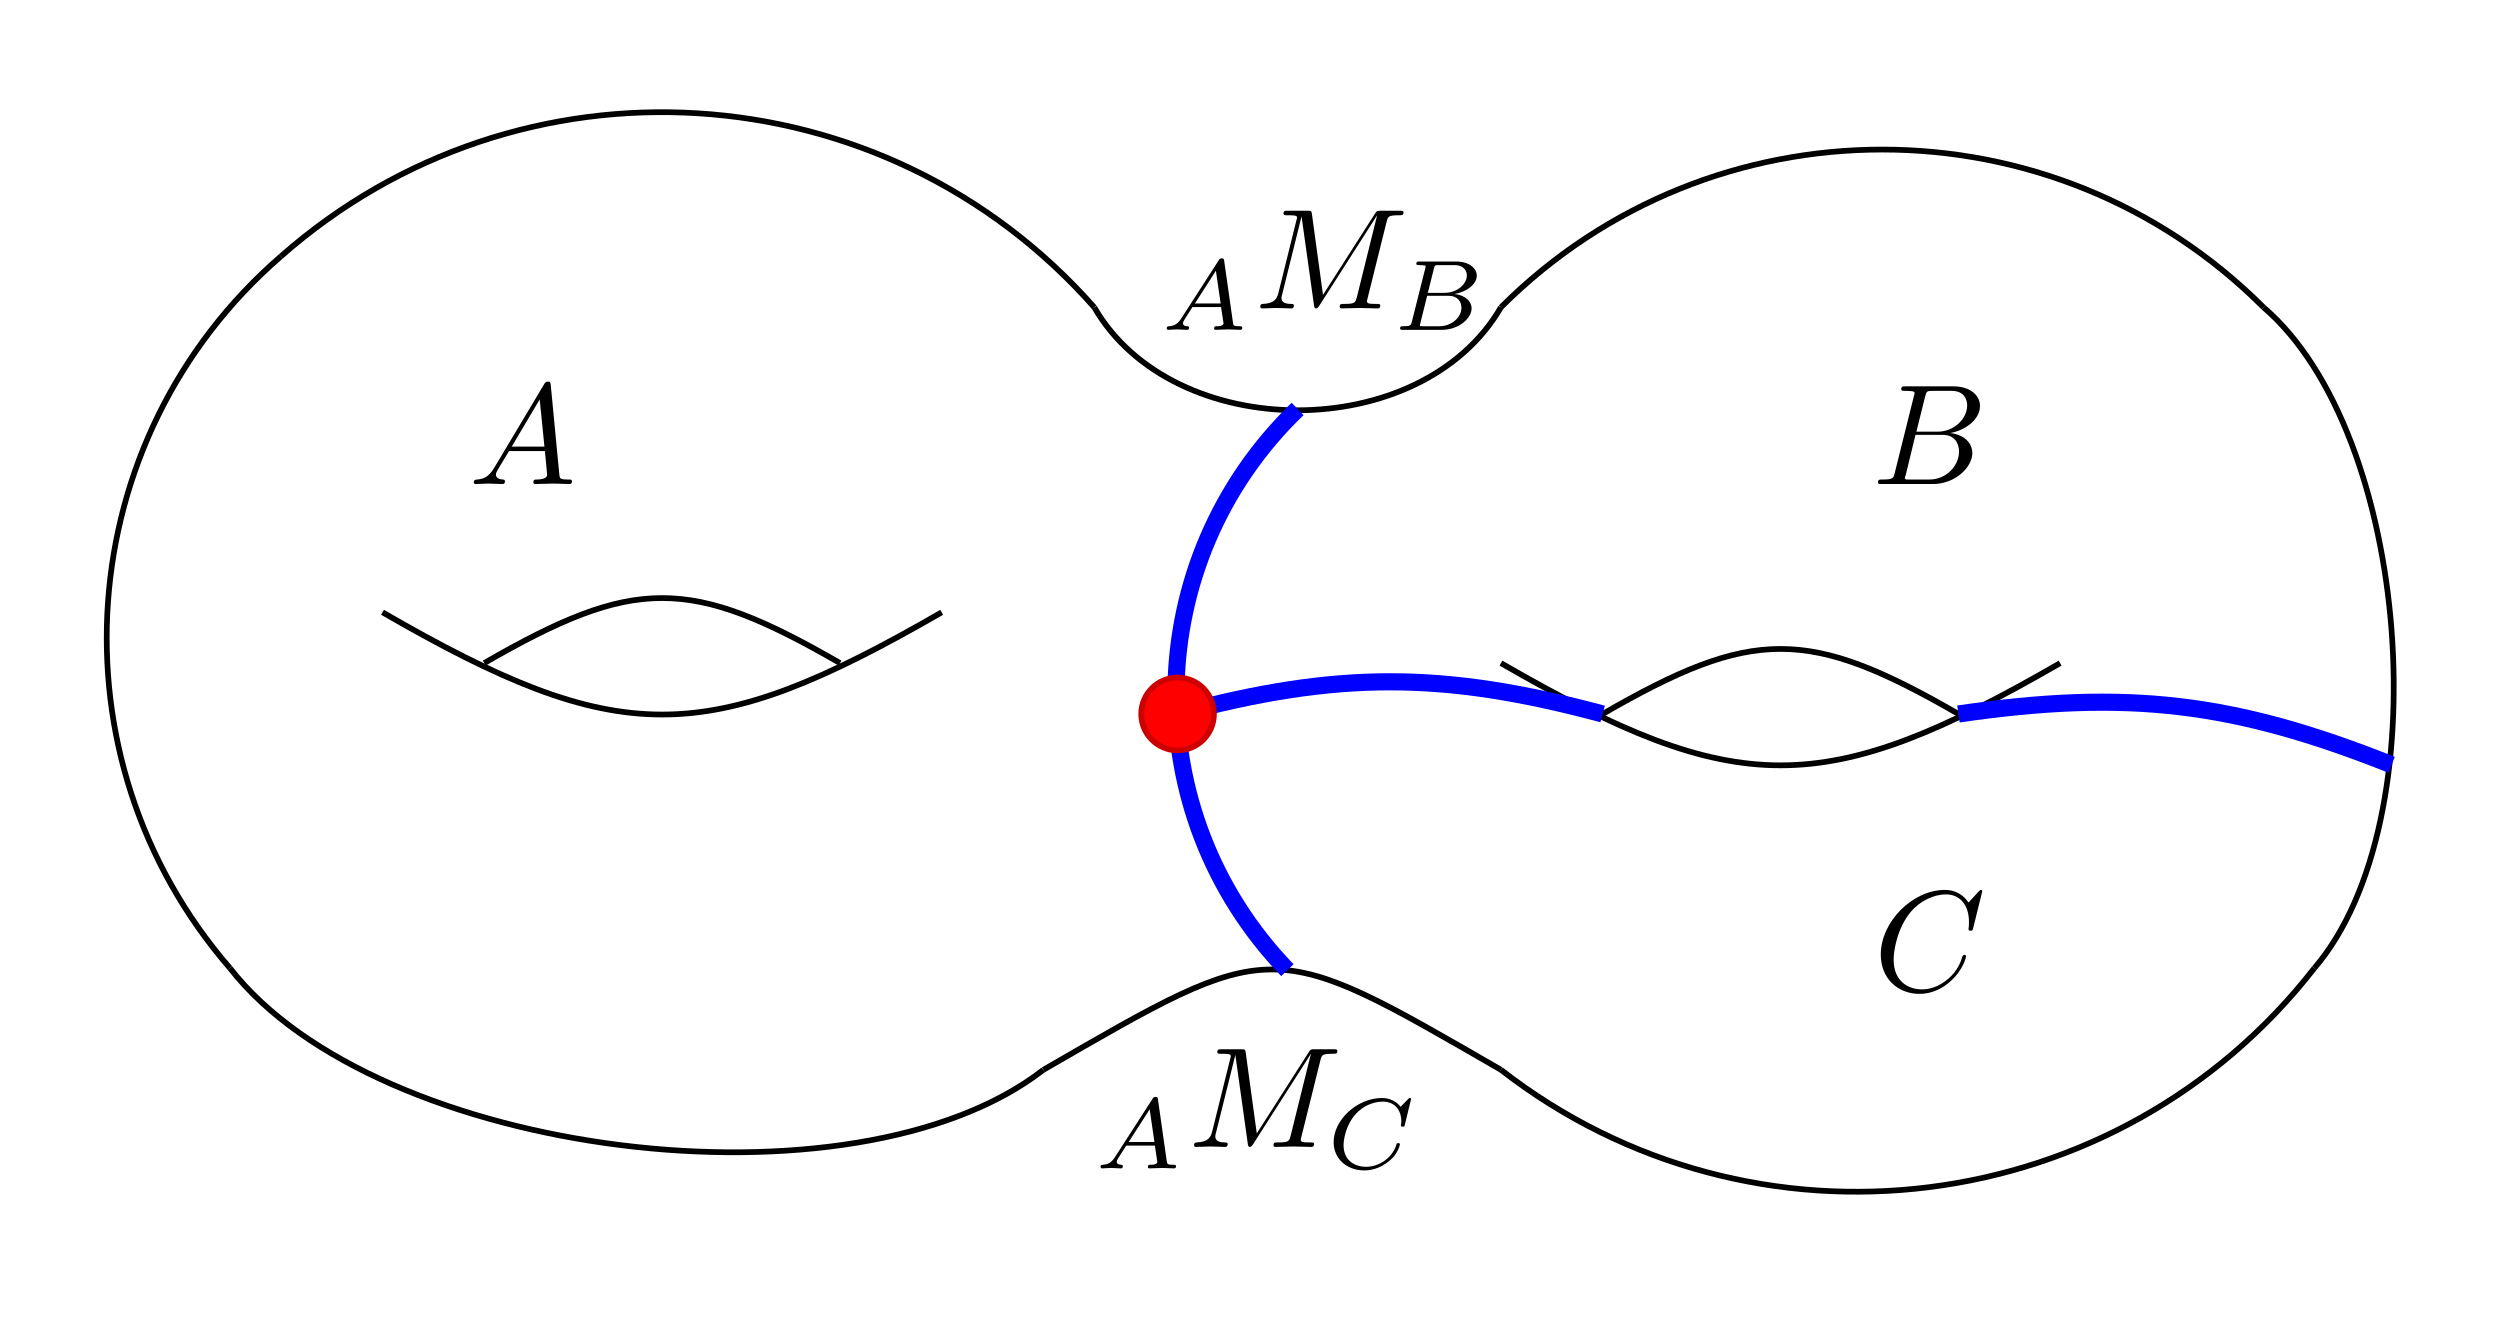
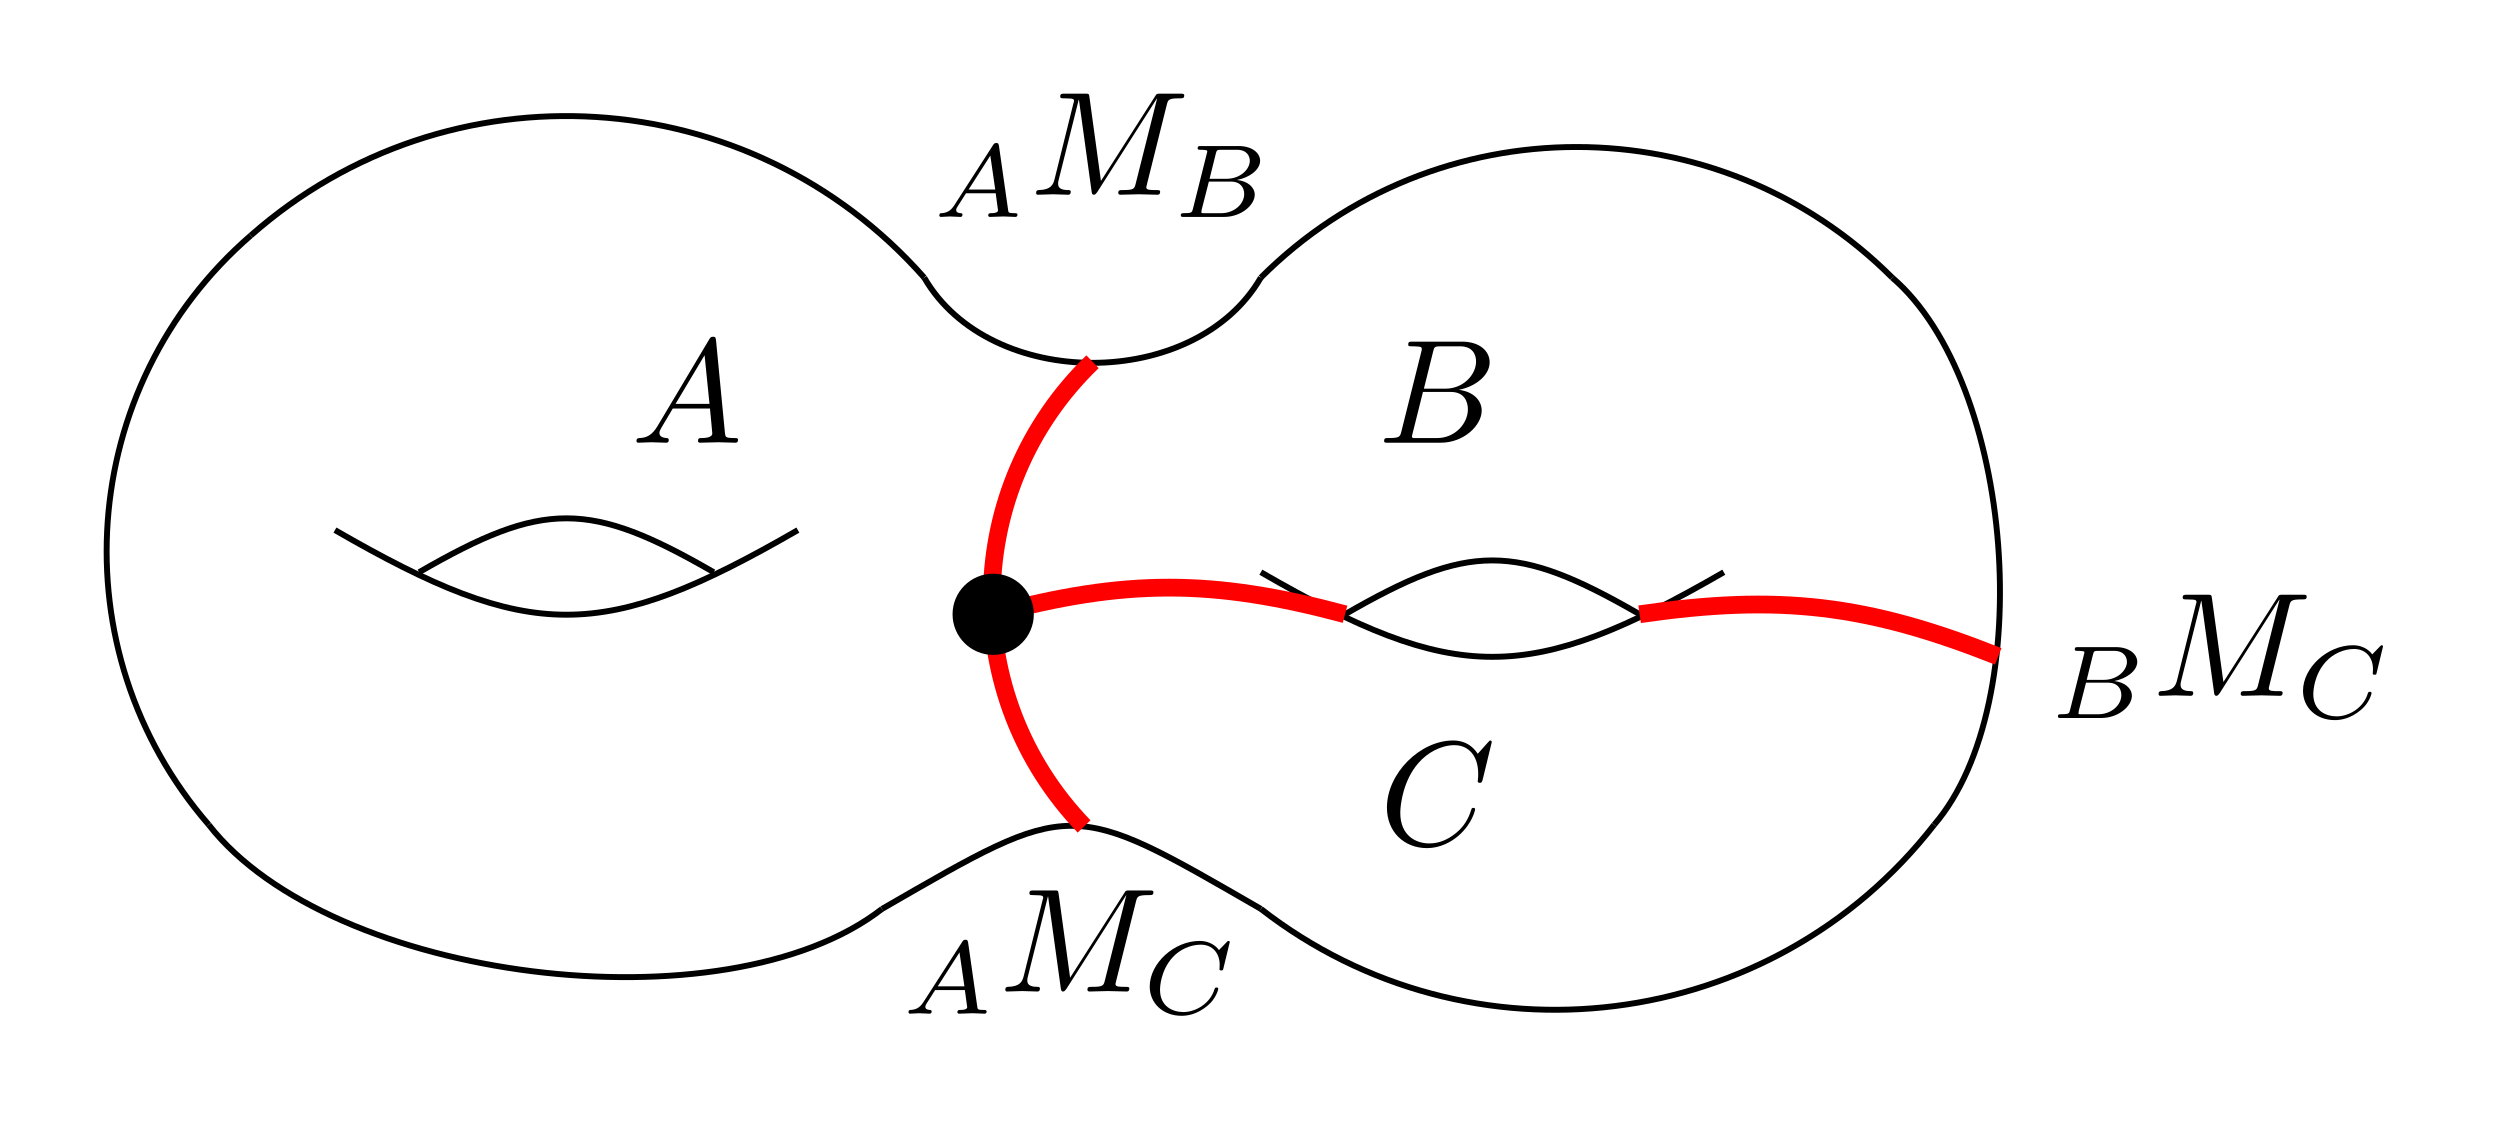
- <svg xmlns="http://www.w3.org/2000/svg" xmlns:xlink="http://www.w3.org/1999/xlink" width="216.465pt" height="114.291pt" viewBox="0 0 173.172 91.433">
+ <svg xmlns="http://www.w3.org/2000/svg" xmlns:xlink="http://www.w3.org/1999/xlink" width="208.684pt" height="94.188pt" viewBox="0 0 166.947 75.35">
  <defs>
    <g>
      <g id="glyph-0-0">
-         <path d="M 1.422 -0.828 C 1.188 -0.453 0.969 -0.281 0.562 -0.25 C 0.484 -0.25 0.391 -0.25 0.391 -0.109 C 0.391 -0.031 0.453 0 0.5 0 C 0.672 0 0.906 -0.031 1.094 -0.031 C 1.312 -0.031 1.594 0 1.797 0 C 1.844 0 1.938 0 1.938 -0.156 C 1.938 -0.25 1.859 -0.25 1.828 -0.25 C 1.766 -0.25 1.516 -0.266 1.516 -0.453 C 1.516 -0.547 1.594 -0.656 1.625 -0.719 L 2.172 -1.578 L 4.156 -1.578 L 4.328 -0.438 C 4.297 -0.359 4.266 -0.25 3.844 -0.25 C 3.766 -0.25 3.672 -0.25 3.672 -0.094 C 3.672 -0.062 3.688 0 3.781 0 C 3.984 0 4.469 -0.031 4.672 -0.031 C 4.797 -0.031 4.953 -0.016 5.078 -0.016 C 5.203 -0.016 5.359 0 5.484 0 C 5.578 0 5.625 -0.062 5.625 -0.141 C 5.625 -0.25 5.531 -0.25 5.422 -0.25 C 5.016 -0.25 5.016 -0.312 4.984 -0.469 L 4.375 -4.75 C 4.359 -4.891 4.344 -4.953 4.219 -4.953 C 4.078 -4.953 4.031 -4.891 3.969 -4.781 Z M 2.344 -1.828 L 3.797 -4.094 L 4.125 -1.828 Z M 2.344 -1.828 " />
+         <path d="M 1.422 -0.828 C 1.188 -0.453 0.969 -0.281 0.547 -0.25 C 0.484 -0.25 0.391 -0.25 0.391 -0.109 C 0.391 -0.031 0.453 0 0.484 0 C 0.672 0 0.906 -0.031 1.094 -0.031 C 1.312 -0.031 1.594 0 1.797 0 C 1.828 0 1.938 0 1.938 -0.156 C 1.938 -0.25 1.844 -0.25 1.828 -0.25 C 1.766 -0.25 1.516 -0.266 1.516 -0.453 C 1.516 -0.547 1.578 -0.656 1.625 -0.719 L 2.172 -1.578 L 4.156 -1.578 L 4.312 -0.422 C 4.297 -0.359 4.25 -0.25 3.844 -0.25 C 3.766 -0.25 3.656 -0.25 3.656 -0.094 C 3.656 -0.062 3.688 0 3.766 0 C 3.969 0 4.469 -0.031 4.672 -0.031 C 4.797 -0.031 4.953 -0.016 5.078 -0.016 C 5.203 -0.016 5.344 0 5.469 0 C 5.562 0 5.609 -0.062 5.609 -0.141 C 5.609 -0.25 5.531 -0.25 5.406 -0.25 C 5.016 -0.25 5 -0.297 4.984 -0.469 L 4.375 -4.734 C 4.344 -4.891 4.328 -4.938 4.203 -4.938 C 4.062 -4.938 4.031 -4.875 3.969 -4.781 Z M 2.344 -1.828 L 3.797 -4.094 L 4.125 -1.828 Z M 2.344 -1.828 " />
      </g>
      <g id="glyph-0-1">
-         <path d="M 1.312 -0.547 C 1.25 -0.312 1.234 -0.25 0.703 -0.25 C 0.594 -0.25 0.5 -0.25 0.5 -0.109 C 0.5 0 0.578 0 0.703 0 L 3.391 0 C 4.562 0 5.453 -0.797 5.453 -1.484 C 5.453 -1.984 5 -2.406 4.266 -2.484 C 5.109 -2.625 5.812 -3.156 5.812 -3.75 C 5.812 -4.281 5.266 -4.734 4.375 -4.734 L 1.844 -4.734 C 1.719 -4.734 1.625 -4.734 1.625 -4.578 C 1.625 -4.484 1.703 -4.484 1.844 -4.484 C 1.859 -4.484 1.984 -4.484 2.109 -4.469 C 2.25 -4.453 2.266 -4.453 2.266 -4.375 C 2.266 -4.359 2.266 -4.328 2.234 -4.219 Z M 2.422 -2.562 L 2.844 -4.25 C 2.906 -4.469 2.906 -4.484 3.203 -4.484 L 4.266 -4.484 C 4.969 -4.484 5.125 -4.031 5.125 -3.766 C 5.125 -3.203 4.5 -2.562 3.562 -2.562 Z M 2.094 -0.25 C 1.875 -0.25 1.875 -0.25 1.875 -0.312 C 1.875 -0.328 1.875 -0.359 1.906 -0.469 L 2.375 -2.359 L 3.844 -2.359 C 4.5 -2.359 4.75 -1.938 4.75 -1.531 C 4.75 -0.844 4.047 -0.25 3.219 -0.25 Z M 2.094 -0.25 " />
+         <path d="M 1.312 -0.547 C 1.25 -0.297 1.234 -0.25 0.703 -0.25 C 0.594 -0.25 0.5 -0.25 0.5 -0.109 C 0.5 0 0.578 0 0.703 0 L 3.391 0 C 4.547 0 5.438 -0.797 5.438 -1.484 C 5.438 -1.969 4.984 -2.391 4.25 -2.469 C 5.094 -2.625 5.797 -3.156 5.797 -3.75 C 5.797 -4.266 5.266 -4.734 4.359 -4.734 L 1.844 -4.734 C 1.703 -4.734 1.625 -4.734 1.625 -4.578 C 1.625 -4.484 1.703 -4.484 1.844 -4.484 C 1.844 -4.484 1.984 -4.484 2.109 -4.469 C 2.25 -4.453 2.266 -4.438 2.266 -4.375 C 2.266 -4.359 2.266 -4.312 2.234 -4.219 Z M 2.422 -2.547 L 2.844 -4.25 C 2.906 -4.453 2.906 -4.484 3.203 -4.484 L 4.25 -4.484 C 4.953 -4.484 5.109 -4.016 5.109 -3.75 C 5.109 -3.188 4.484 -2.547 3.562 -2.547 Z M 2.094 -0.25 C 1.875 -0.25 1.875 -0.25 1.875 -0.312 C 1.875 -0.328 1.875 -0.359 1.891 -0.469 L 2.375 -2.359 L 3.844 -2.359 C 4.5 -2.359 4.734 -1.938 4.734 -1.531 C 4.734 -0.844 4.047 -0.25 3.203 -0.25 Z M 2.094 -0.25 " />
      </g>
      <g id="glyph-0-2">
-         <path d="M 5.844 -4.781 C 5.844 -4.828 5.828 -4.875 5.766 -4.875 C 5.703 -4.875 5.703 -4.859 5.641 -4.797 L 5.125 -4.266 C 5.062 -4.344 4.672 -4.875 3.828 -4.875 C 2.141 -4.875 0.484 -3.391 0.484 -1.812 C 0.484 -0.688 1.375 0.141 2.609 0.141 C 2.984 0.141 3.656 0.062 4.375 -0.547 C 4.922 -1 5.078 -1.609 5.078 -1.672 C 5.078 -1.75 4.984 -1.75 4.953 -1.75 C 4.859 -1.75 4.844 -1.719 4.828 -1.641 C 4.547 -0.688 3.578 -0.109 2.734 -0.109 C 2 -0.109 1.172 -0.5 1.172 -1.609 C 1.172 -1.797 1.234 -2.906 2.031 -3.781 C 2.5 -4.312 3.234 -4.625 3.891 -4.625 C 4.703 -4.625 5.172 -4.047 5.172 -3.266 C 5.172 -3.078 5.141 -3.031 5.141 -2.984 C 5.141 -2.891 5.234 -2.891 5.266 -2.891 C 5.391 -2.891 5.391 -2.906 5.422 -3.047 Z M 5.844 -4.781 " />
+         <path d="M 5.828 -4.781 C 5.828 -4.812 5.812 -4.859 5.75 -4.859 C 5.703 -4.859 5.688 -4.859 5.625 -4.781 L 5.109 -4.25 C 5.047 -4.328 4.672 -4.859 3.812 -4.859 C 2.125 -4.859 0.484 -3.375 0.484 -1.812 C 0.484 -0.688 1.375 0.141 2.609 0.141 C 2.984 0.141 3.641 0.062 4.359 -0.547 C 4.906 -1 5.062 -1.609 5.062 -1.656 C 5.062 -1.75 4.984 -1.75 4.938 -1.75 C 4.859 -1.75 4.844 -1.719 4.812 -1.641 C 4.531 -0.688 3.562 -0.109 2.734 -0.109 C 2 -0.109 1.172 -0.5 1.172 -1.594 C 1.172 -1.797 1.219 -2.891 2.016 -3.766 C 2.5 -4.297 3.219 -4.609 3.891 -4.609 C 4.688 -4.609 5.156 -4.031 5.156 -3.266 C 5.156 -3.062 5.141 -3.016 5.141 -2.969 C 5.141 -2.891 5.219 -2.891 5.266 -2.891 C 5.375 -2.891 5.375 -2.906 5.406 -3.031 Z M 5.828 -4.781 " />
      </g>
      <g id="glyph-1-0">
-         <path d="M 9.172 -6 C 9.266 -6.359 9.281 -6.453 10.031 -6.453 C 10.25 -6.453 10.344 -6.453 10.344 -6.656 C 10.344 -6.766 10.25 -6.766 10.078 -6.766 L 8.766 -6.766 C 8.516 -6.766 8.5 -6.766 8.375 -6.578 L 4.766 -0.938 L 4 -6.531 C 3.969 -6.766 3.938 -6.766 3.688 -6.766 L 2.328 -6.766 C 2.141 -6.766 2.031 -6.766 2.031 -6.578 C 2.031 -6.453 2.125 -6.453 2.312 -6.453 C 2.453 -6.453 2.625 -6.453 2.75 -6.438 C 2.906 -6.422 2.969 -6.391 2.969 -6.281 C 2.969 -6.234 2.953 -6.219 2.922 -6.094 L 1.672 -1.047 C 1.562 -0.656 1.391 -0.344 0.594 -0.312 C 0.547 -0.312 0.422 -0.297 0.422 -0.125 C 0.422 -0.031 0.469 0 0.562 0 C 0.875 0 1.219 -0.031 1.547 -0.031 C 1.875 -0.031 2.234 0 2.562 0 C 2.609 0 2.75 0 2.75 -0.203 C 2.75 -0.312 2.641 -0.312 2.562 -0.312 C 2 -0.312 1.891 -0.516 1.891 -0.75 C 1.891 -0.812 1.906 -0.859 1.938 -0.969 L 3.281 -6.375 L 4.141 -0.234 C 4.156 -0.109 4.172 0 4.297 0 C 4.391 0 4.453 -0.109 4.5 -0.172 L 8.516 -6.453 L 7.109 -0.766 C 7 -0.391 6.984 -0.312 6.203 -0.312 C 6.031 -0.312 5.922 -0.312 5.922 -0.125 C 5.922 0 6.047 0 6.078 0 C 6.344 0 7.031 -0.031 7.297 -0.031 C 7.703 -0.031 8.141 0 8.547 0 C 8.594 0 8.734 0 8.734 -0.203 C 8.734 -0.312 8.641 -0.312 8.453 -0.312 C 8.078 -0.312 7.812 -0.312 7.812 -0.484 C 7.812 -0.531 7.812 -0.547 7.859 -0.719 Z M 9.172 -6 " />
+         <path d="M 9.141 -5.984 C 9.234 -6.344 9.25 -6.438 10 -6.438 C 10.219 -6.438 10.312 -6.438 10.312 -6.641 C 10.312 -6.75 10.203 -6.75 10.047 -6.75 L 8.734 -6.75 C 8.484 -6.75 8.469 -6.75 8.359 -6.562 L 4.75 -0.922 L 3.984 -6.516 C 3.953 -6.75 3.938 -6.75 3.672 -6.75 L 2.328 -6.75 C 2.141 -6.75 2.031 -6.75 2.031 -6.562 C 2.031 -6.438 2.109 -6.438 2.312 -6.438 C 2.438 -6.438 2.609 -6.422 2.734 -6.422 C 2.891 -6.406 2.953 -6.375 2.953 -6.266 C 2.953 -6.219 2.938 -6.188 2.906 -6.078 L 1.656 -1.047 C 1.562 -0.656 1.391 -0.328 0.594 -0.312 C 0.547 -0.312 0.422 -0.297 0.422 -0.125 C 0.422 -0.031 0.469 0 0.547 0 C 0.875 0 1.219 -0.031 1.547 -0.031 C 1.875 -0.031 2.234 0 2.562 0 C 2.609 0 2.734 0 2.734 -0.203 C 2.734 -0.312 2.625 -0.312 2.562 -0.312 C 2 -0.312 1.891 -0.516 1.891 -0.734 C 1.891 -0.812 1.891 -0.859 1.922 -0.969 L 3.266 -6.344 L 3.281 -6.344 L 4.125 -0.234 C 4.141 -0.109 4.156 0 4.281 0 C 4.391 0 4.438 -0.109 4.5 -0.172 L 8.484 -6.422 L 8.5 -6.422 L 7.078 -0.766 C 6.984 -0.391 6.969 -0.312 6.188 -0.312 C 6.016 -0.312 5.906 -0.312 5.906 -0.125 C 5.906 0 6.031 0 6.047 0 C 6.328 0 7 -0.031 7.281 -0.031 C 7.688 -0.031 8.109 0 8.516 0 C 8.578 0 8.703 0 8.703 -0.203 C 8.703 -0.312 8.609 -0.312 8.422 -0.312 C 8.062 -0.312 7.781 -0.312 7.781 -0.484 C 7.781 -0.516 7.781 -0.547 7.828 -0.719 Z M 9.141 -5.984 " />
      </g>
      <g id="glyph-1-1">
-         <path d="M 1.766 -1.141 C 1.375 -0.469 0.984 -0.344 0.562 -0.312 C 0.438 -0.297 0.344 -0.297 0.344 -0.109 C 0.344 -0.047 0.391 0 0.469 0 C 0.75 0 1.047 -0.031 1.328 -0.031 C 1.656 -0.031 2 0 2.312 0 C 2.375 0 2.5 0 2.5 -0.188 C 2.5 -0.297 2.422 -0.312 2.344 -0.312 C 2.125 -0.328 1.875 -0.406 1.875 -0.656 C 1.875 -0.766 1.938 -0.875 2.016 -1.016 L 2.781 -2.281 L 5.266 -2.281 C 5.281 -2.078 5.422 -0.734 5.422 -0.641 C 5.422 -0.344 4.906 -0.312 4.703 -0.312 C 4.562 -0.312 4.469 -0.312 4.469 -0.109 C 4.469 0 4.594 0 4.609 0 C 5.016 0 5.438 -0.031 5.844 -0.031 C 6.094 -0.031 6.719 0 6.969 0 C 7.031 0 7.141 0 7.141 -0.203 C 7.141 -0.312 7.047 -0.312 6.922 -0.312 C 6.297 -0.312 6.297 -0.375 6.266 -0.656 L 5.672 -6.859 C 5.641 -7.047 5.641 -7.094 5.484 -7.094 C 5.312 -7.094 5.281 -7.031 5.219 -6.922 Z M 2.969 -2.594 L 4.906 -5.859 L 5.234 -2.594 Z M 2.969 -2.594 " />
+         <path d="M 1.766 -1.141 C 1.375 -0.469 0.984 -0.328 0.547 -0.312 C 0.438 -0.297 0.344 -0.297 0.344 -0.109 C 0.344 -0.047 0.391 0 0.469 0 C 0.734 0 1.047 -0.031 1.328 -0.031 C 1.656 -0.031 2 0 2.312 0 C 2.375 0 2.5 0 2.5 -0.188 C 2.5 -0.297 2.406 -0.312 2.344 -0.312 C 2.109 -0.328 1.875 -0.406 1.875 -0.656 C 1.875 -0.766 1.938 -0.875 2.016 -1.016 L 2.766 -2.281 L 5.25 -2.281 C 5.266 -2.078 5.406 -0.734 5.406 -0.625 C 5.406 -0.328 4.891 -0.312 4.688 -0.312 C 4.547 -0.312 4.453 -0.312 4.453 -0.109 C 4.453 0 4.578 0 4.594 0 C 5 0 5.422 -0.031 5.828 -0.031 C 6.078 -0.031 6.688 0 6.938 0 C 7 0 7.125 0 7.125 -0.203 C 7.125 -0.312 7.016 -0.312 6.891 -0.312 C 6.281 -0.312 6.281 -0.375 6.25 -0.656 L 5.656 -6.828 C 5.625 -7.031 5.625 -7.078 5.453 -7.078 C 5.297 -7.078 5.266 -7 5.203 -6.906 Z M 2.953 -2.594 L 4.891 -5.844 L 5.219 -2.594 Z M 2.953 -2.594 " />
      </g>
      <g id="glyph-1-2">
-         <path d="M 1.578 -0.766 C 1.484 -0.391 1.469 -0.312 0.688 -0.312 C 0.516 -0.312 0.422 -0.312 0.422 -0.109 C 0.422 0 0.5 0 0.688 0 L 4.219 0 C 5.781 0 6.953 -1.172 6.953 -2.141 C 6.953 -2.859 6.375 -3.422 5.422 -3.531 C 6.453 -3.719 7.484 -4.453 7.484 -5.406 C 7.484 -6.125 6.828 -6.766 5.641 -6.766 L 2.312 -6.766 C 2.125 -6.766 2.031 -6.766 2.031 -6.562 C 2.031 -6.453 2.125 -6.453 2.312 -6.453 C 2.328 -6.453 2.516 -6.453 2.688 -6.438 C 2.859 -6.422 2.953 -6.406 2.953 -6.281 C 2.953 -6.234 2.938 -6.219 2.906 -6.094 Z M 3.078 -3.625 L 3.688 -6.078 C 3.781 -6.422 3.797 -6.453 4.234 -6.453 L 5.516 -6.453 C 6.375 -6.453 6.594 -5.875 6.594 -5.438 C 6.594 -4.562 5.734 -3.625 4.531 -3.625 Z M 2.641 -0.312 C 2.5 -0.312 2.484 -0.312 2.422 -0.312 C 2.312 -0.328 2.281 -0.344 2.281 -0.422 C 2.281 -0.453 2.281 -0.469 2.344 -0.641 L 3.016 -3.406 L 4.891 -3.406 C 5.844 -3.406 6.031 -2.672 6.031 -2.25 C 6.031 -1.266 5.156 -0.312 3.984 -0.312 Z M 2.641 -0.312 " />
+         <path d="M 1.578 -0.766 C 1.484 -0.391 1.469 -0.312 0.688 -0.312 C 0.516 -0.312 0.422 -0.312 0.422 -0.109 C 0.422 0 0.5 0 0.688 0 L 4.203 0 C 5.766 0 6.938 -1.172 6.938 -2.141 C 6.938 -2.844 6.359 -3.422 5.406 -3.531 C 6.422 -3.719 7.469 -4.438 7.469 -5.375 C 7.469 -6.109 6.812 -6.75 5.625 -6.75 L 2.312 -6.75 C 2.125 -6.75 2.031 -6.75 2.031 -6.547 C 2.031 -6.438 2.109 -6.438 2.297 -6.438 C 2.328 -6.438 2.516 -6.438 2.672 -6.422 C 2.859 -6.406 2.938 -6.391 2.938 -6.266 C 2.938 -6.219 2.938 -6.188 2.906 -6.078 Z M 3.078 -3.609 L 3.688 -6.062 C 3.766 -6.406 3.797 -6.438 4.219 -6.438 L 5.484 -6.438 C 6.359 -6.438 6.562 -5.859 6.562 -5.422 C 6.562 -4.547 5.719 -3.609 4.516 -3.609 Z M 2.625 -0.312 C 2.484 -0.312 2.469 -0.312 2.406 -0.312 C 2.312 -0.328 2.281 -0.328 2.281 -0.422 C 2.281 -0.438 2.281 -0.469 2.328 -0.641 L 3.016 -3.391 L 4.875 -3.391 C 5.828 -3.391 6.016 -2.672 6.016 -2.234 C 6.016 -1.266 5.141 -0.312 3.969 -0.312 Z M 2.625 -0.312 " />
      </g>
      <g id="glyph-1-3">
-         <path d="M 7.531 -6.891 C 7.531 -6.922 7.516 -6.984 7.422 -6.984 C 7.391 -6.984 7.375 -6.969 7.266 -6.859 L 6.578 -6.109 C 6.484 -6.234 6.031 -6.984 4.938 -6.984 C 2.719 -6.984 0.5 -4.797 0.5 -2.5 C 0.5 -0.859 1.672 0.219 3.188 0.219 C 4.047 0.219 4.797 -0.172 5.312 -0.641 C 6.234 -1.453 6.406 -2.344 6.406 -2.375 C 6.406 -2.484 6.312 -2.484 6.297 -2.484 C 6.234 -2.484 6.188 -2.453 6.156 -2.375 C 6.078 -2.094 5.844 -1.391 5.156 -0.812 C 4.484 -0.25 3.859 -0.094 3.344 -0.094 C 2.453 -0.094 1.391 -0.609 1.391 -2.156 C 1.391 -2.719 1.609 -4.312 2.594 -5.484 C 3.203 -6.188 4.125 -6.672 5.016 -6.672 C 6.016 -6.672 6.609 -5.906 6.609 -4.766 C 6.609 -4.375 6.578 -4.359 6.578 -4.266 C 6.578 -4.156 6.688 -4.156 6.719 -4.156 C 6.859 -4.156 6.859 -4.188 6.906 -4.359 Z M 7.531 -6.891 " />
+         <path d="M 7.5 -6.859 C 7.5 -6.891 7.484 -6.969 7.391 -6.969 C 7.359 -6.969 7.359 -6.953 7.25 -6.844 L 6.562 -6.078 C 6.469 -6.219 6.016 -6.969 4.922 -6.969 C 2.719 -6.969 0.5 -4.781 0.5 -2.484 C 0.5 -0.859 1.656 0.219 3.172 0.219 C 4.031 0.219 4.781 -0.172 5.297 -0.625 C 6.219 -1.438 6.391 -2.344 6.391 -2.375 C 6.391 -2.469 6.297 -2.469 6.266 -2.469 C 6.219 -2.469 6.156 -2.453 6.141 -2.375 C 6.047 -2.078 5.828 -1.375 5.141 -0.812 C 4.469 -0.25 3.844 -0.094 3.328 -0.094 C 2.438 -0.094 1.391 -0.609 1.391 -2.141 C 1.391 -2.703 1.594 -4.312 2.594 -5.453 C 3.188 -6.156 4.125 -6.656 5 -6.656 C 6 -6.656 6.594 -5.891 6.594 -4.75 C 6.594 -4.359 6.562 -4.344 6.562 -4.25 C 6.562 -4.141 6.672 -4.141 6.703 -4.141 C 6.828 -4.141 6.828 -4.172 6.891 -4.344 Z M 7.5 -6.859 " />
      </g>
    </g>
-     <clipPath id="clip-0">
-       <path clip-rule="nonzero" d="M 118 31 L 172.227 31 L 172.227 70 L 118 70 Z M 118 31 " />
-     </clipPath>
  </defs>
-   <path fill="none" stroke-width="0.399" stroke-linecap="butt" stroke-linejoin="miter" stroke="rgb(0%, 0%, 0%)" stroke-opacity="1" stroke-miterlimit="10" d="M 14.175 0.001 C 30.628 -9.499 36.696 -9.499 53.149 0.001 " transform="matrix(0.993837, 0, 0, -0.993837, 89.88156, 45.93415)" />
-   <path fill="none" stroke-width="0.399" stroke-linecap="butt" stroke-linejoin="miter" stroke="rgb(0%, 0%, 0%)" stroke-opacity="1" stroke-miterlimit="10" d="M 21.261 -3.545 C 31.732 2.5 35.592 2.5 46.062 -3.545 " transform="matrix(0.993837, 0, 0, -0.993837, 89.88156, 45.93415)" />
-   <path fill="none" stroke-width="0.399" stroke-linecap="butt" stroke-linejoin="miter" stroke="rgb(0%, 0%, 0%)" stroke-opacity="1" stroke-miterlimit="10" d="M -70.865 28.347 C -54.224 43.031 -28.856 41.443 -14.172 24.802 " transform="matrix(0.993837, 0, 0, -0.993837, 89.88156, 45.93415)" />
-   <path fill="none" stroke-width="0.399" stroke-linecap="butt" stroke-linejoin="miter" stroke="rgb(0%, 0%, 0%)" stroke-opacity="1" stroke-miterlimit="10" d="M -14.172 24.802 C -8.646 15.231 8.644 15.231 14.175 24.802 " transform="matrix(0.993837, 0, 0, -0.993837, 89.88156, 45.93415)" />
-   <path fill="none" stroke-width="0.399" stroke-linecap="butt" stroke-linejoin="miter" stroke="rgb(0%, 0%, 0%)" stroke-opacity="1" stroke-miterlimit="10" d="M 14.175 24.802 C 28.831 39.459 52.666 39.459 67.322 24.802 " transform="matrix(0.993837, 0, 0, -0.993837, 89.88156, 45.93415)" />
-   <path fill="none" stroke-width="0.399" stroke-linecap="butt" stroke-linejoin="miter" stroke="rgb(0%, 0%, 0%)" stroke-opacity="1" stroke-miterlimit="10" d="M 67.322 24.802 C 77.593 16.002 79.668 -10.993 70.868 -21.259 " transform="matrix(0.993837, 0, 0, -0.993837, 89.88156, 45.93415)" />
-   <path fill="none" stroke-width="0.399" stroke-linecap="butt" stroke-linejoin="miter" stroke="rgb(0%, 0%, 0%)" stroke-opacity="1" stroke-miterlimit="10" d="M 70.868 -21.259 C 57.186 -38.848 31.763 -42.028 14.175 -28.346 " transform="matrix(0.993837, 0, 0, -0.993837, 89.88156, 45.93415)" />
-   <path fill="none" stroke-width="0.399" stroke-linecap="butt" stroke-linejoin="miter" stroke="rgb(0%, 0%, 0%)" stroke-opacity="1" stroke-miterlimit="10" d="M 14.175 -28.346 C -1.984 -19.019 -1.563 -19.019 -17.717 -28.346 " transform="matrix(0.993837, 0, 0, -0.993837, 89.88156, 45.93415)" />
-   <path fill="none" stroke-width="0.399" stroke-linecap="butt" stroke-linejoin="miter" stroke="rgb(0%, 0%, 0%)" stroke-opacity="1" stroke-miterlimit="10" d="M -17.717 -28.346 C -30.908 -38.608 -64.152 -34.45 -74.41 -21.259 " transform="matrix(0.993837, 0, 0, -0.993837, 89.88156, 45.93415)" />
-   <path fill="none" stroke-width="0.399" stroke-linecap="butt" stroke-linejoin="miter" stroke="rgb(0%, 0%, 0%)" stroke-opacity="1" stroke-miterlimit="10" d="M -74.41 -21.259 C -87.129 -6.583 -85.542 15.628 -70.865 28.347 " transform="matrix(0.993837, 0, 0, -0.993837, 89.88156, 45.93415)" />
-   <path fill="none" stroke-width="0.399" stroke-linecap="butt" stroke-linejoin="miter" stroke="rgb(0%, 0%, 0%)" stroke-opacity="1" stroke-miterlimit="10" d="M -63.779 3.542 C -47.326 -5.958 -41.257 -5.958 -24.804 3.542 " transform="matrix(0.993837, 0, 0, -0.993837, 89.88156, 45.93415)" />
-   <path fill="none" stroke-width="0.399" stroke-linecap="butt" stroke-linejoin="miter" stroke="rgb(0%, 0%, 0%)" stroke-opacity="1" stroke-miterlimit="10" d="M -56.692 0.001 C -46.221 6.046 -42.361 6.046 -31.891 0.001 " transform="matrix(0.993837, 0, 0, -0.993837, 89.88156, 45.93415)" />
-   <path fill="none" stroke-width="1.196" stroke-linecap="butt" stroke-linejoin="miter" stroke="rgb(0%, 0%, 100%)" stroke-opacity="1" stroke-miterlimit="10" d="M 0.001 17.715 C -11.024 7.087 -11.338 -10.38 -0.71 -21.401 " transform="matrix(0.993837, 0, 0, -0.993837, 89.88156, 45.93415)" />
-   <path fill="none" stroke-width="1.196" stroke-linecap="butt" stroke-linejoin="miter" stroke="rgb(0%, 0%, 100%)" stroke-opacity="1" stroke-miterlimit="10" d="M -8.363 -3.545 C 2.796 -0.554 10.103 -0.554 21.261 -3.545 " transform="matrix(0.993837, 0, 0, -0.993837, 89.88156, 45.93415)" />
-   <g clip-path="url(#clip-0)">
-     <path fill="none" stroke-width="1.196" stroke-linecap="butt" stroke-linejoin="miter" stroke="rgb(0%, 0%, 100%)" stroke-opacity="1" stroke-miterlimit="10" d="M 46.062 -3.545 C 57.803 -1.831 65.227 -2.7 76.252 -7.086 " transform="matrix(0.993837, 0, 0, -0.993837, 89.88156, 45.93415)" />
-   </g>
-   <path fill-rule="nonzero" fill="rgb(100%, 0%, 0%)" fill-opacity="1" stroke-width="0.399" stroke-linecap="butt" stroke-linejoin="miter" stroke="rgb(79.999%, 0%, 0%)" stroke-opacity="1" stroke-miterlimit="10" d="M -5.828 -3.545 C -5.828 -2.142 -6.96 -1.006 -8.363 -1.006 C -9.762 -1.006 -10.898 -2.142 -10.898 -3.545 C -10.898 -4.944 -9.762 -6.08 -8.363 -6.08 C -6.96 -6.08 -5.828 -4.944 -5.828 -3.545 Z M -5.828 -3.545 " transform="matrix(0.993837, 0, 0, -0.993837, 89.88156, 45.93415)" />
+   <path fill="none" stroke-width="0.399" stroke-linecap="butt" stroke-linejoin="miter" stroke="rgb(0%, 0%, 0%)" stroke-opacity="1" stroke-miterlimit="10" d="M 11.34 -0.001 C 24.503 -7.601 29.357 -7.601 42.521 -0.001 " transform="matrix(0.991447, 0, 0, -0.991447, 72.95623, 38.21038)" />
+   <path fill="none" stroke-width="0.399" stroke-linecap="butt" stroke-linejoin="miter" stroke="rgb(0%, 0%, 0%)" stroke-opacity="1" stroke-miterlimit="10" d="M 17.01 -2.833 C 25.386 2.001 28.475 2.001 36.851 -2.833 " transform="matrix(0.991447, 0, 0, -0.991447, 72.95623, 38.21038)" />
+   <path fill="none" stroke-width="0.399" stroke-linecap="butt" stroke-linejoin="miter" stroke="rgb(0%, 0%, 0%)" stroke-opacity="1" stroke-miterlimit="10" d="M -56.695 22.678 C -43.382 34.427 -23.087 33.158 -11.338 19.845 " transform="matrix(0.991447, 0, 0, -0.991447, 72.95623, 38.21038)" />
+   <path fill="none" stroke-width="0.399" stroke-linecap="butt" stroke-linejoin="miter" stroke="rgb(0%, 0%, 0%)" stroke-opacity="1" stroke-miterlimit="10" d="M -11.338 19.845 C -6.918 12.186 6.915 12.186 11.34 19.845 " transform="matrix(0.991447, 0, 0, -0.991447, 72.95623, 38.21038)" />
+   <path fill="none" stroke-width="0.399" stroke-linecap="butt" stroke-linejoin="miter" stroke="rgb(0%, 0%, 0%)" stroke-opacity="1" stroke-miterlimit="10" d="M 11.34 19.845 C 23.065 31.57 42.135 31.57 53.86 19.845 " transform="matrix(0.991447, 0, 0, -0.991447, 72.95623, 38.21038)" />
+   <path fill="none" stroke-width="0.399" stroke-linecap="butt" stroke-linejoin="miter" stroke="rgb(0%, 0%, 0%)" stroke-opacity="1" stroke-miterlimit="10" d="M 53.86 19.845 C 62.075 12.8 63.737 -8.795 56.693 -17.009 " transform="matrix(0.991447, 0, 0, -0.991447, 72.95623, 38.21038)" />
+   <path fill="none" stroke-width="0.399" stroke-linecap="butt" stroke-linejoin="miter" stroke="rgb(0%, 0%, 0%)" stroke-opacity="1" stroke-miterlimit="10" d="M 56.693 -17.009 C 45.751 -31.079 25.41 -33.62 11.34 -22.679 " transform="matrix(0.991447, 0, 0, -0.991447, 72.95623, 38.21038)" />
+   <path fill="none" stroke-width="0.399" stroke-linecap="butt" stroke-linejoin="miter" stroke="rgb(0%, 0%, 0%)" stroke-opacity="1" stroke-miterlimit="10" d="M 11.34 -22.679 C -1.587 -15.217 -1.248 -15.217 -14.175 -22.679 " transform="matrix(0.991447, 0, 0, -0.991447, 72.95623, 38.21038)" />
+   <path fill="none" stroke-width="0.399" stroke-linecap="butt" stroke-linejoin="miter" stroke="rgb(0%, 0%, 0%)" stroke-opacity="1" stroke-miterlimit="10" d="M -14.175 -22.679 C -24.726 -30.886 -51.321 -27.56 -59.528 -17.009 " transform="matrix(0.991447, 0, 0, -0.991447, 72.95623, 38.21038)" />
+   <path fill="none" stroke-width="0.399" stroke-linecap="butt" stroke-linejoin="miter" stroke="rgb(0%, 0%, 0%)" stroke-opacity="1" stroke-miterlimit="10" d="M -59.528 -17.009 C -69.705 -5.268 -68.436 12.501 -56.695 22.678 " transform="matrix(0.991447, 0, 0, -0.991447, 72.95623, 38.21038)" />
+   <path fill="none" stroke-width="0.399" stroke-linecap="butt" stroke-linejoin="miter" stroke="rgb(0%, 0%, 0%)" stroke-opacity="1" stroke-miterlimit="10" d="M -51.025 2.836 C -37.862 -4.764 -33.008 -4.764 -19.845 2.836 " transform="matrix(0.991447, 0, 0, -0.991447, 72.95623, 38.21038)" />
+   <path fill="none" stroke-width="0.399" stroke-linecap="butt" stroke-linejoin="miter" stroke="rgb(0%, 0%, 0%)" stroke-opacity="1" stroke-miterlimit="10" d="M -45.356 -0.001 C -36.98 4.838 -33.891 4.838 -25.514 -0.001 " transform="matrix(0.991447, 0, 0, -0.991447, 72.95623, 38.21038)" />
+   <path fill="none" stroke-width="1.196" stroke-linecap="butt" stroke-linejoin="miter" stroke="rgb(100%, 0%, 0%)" stroke-opacity="1" stroke-miterlimit="10" d="M 0.001 14.175 C -8.817 5.669 -9.073 -8.302 -0.567 -17.124 " transform="matrix(0.991447, 0, 0, -0.991447, 72.95623, 38.21038)" />
+   <path fill="none" stroke-width="1.196" stroke-linecap="butt" stroke-linejoin="miter" stroke="rgb(100%, 0%, 0%)" stroke-opacity="1" stroke-miterlimit="10" d="M -6.689 -2.833 C 2.239 -0.442 8.082 -0.442 17.01 -2.833 " transform="matrix(0.991447, 0, 0, -0.991447, 72.95623, 38.21038)" />
+   <path fill="none" stroke-width="1.196" stroke-linecap="butt" stroke-linejoin="miter" stroke="rgb(100%, 0%, 0%)" stroke-opacity="1" stroke-miterlimit="10" d="M 36.851 -2.833 C 46.244 -1.462 52.185 -2.16 61.003 -5.67 " transform="matrix(0.991447, 0, 0, -0.991447, 72.95623, 38.21038)" />
+   <path fill-rule="nonzero" fill="rgb(0%, 0%, 0%)" fill-opacity="1" stroke-width="0.399" stroke-linecap="butt" stroke-linejoin="miter" stroke="rgb(0%, 0%, 0%)" stroke-opacity="1" stroke-miterlimit="10" d="M -4.152 -2.833 C -4.152 -1.435 -5.291 -0.3 -6.689 -0.3 C -8.092 -0.3 -9.227 -1.435 -9.227 -2.833 C -9.227 -4.236 -8.092 -5.371 -6.689 -5.371 C -5.291 -5.371 -4.152 -4.236 -4.152 -2.833 Z M -4.152 -2.833 " transform="matrix(0.991447, 0, 0, -0.991447, 72.95623, 38.21038)" />
  <g fill="rgb(0%, 0%, 0%)" fill-opacity="1">
-     <use xlink:href="#glyph-0-0" x="80.427" y="22.848" />
+     <use xlink:href="#glyph-0-0" x="62.336" y="14.486" />
  </g>
  <g fill="rgb(0%, 0%, 0%)" fill-opacity="1">
-     <use xlink:href="#glyph-1-0" x="86.876" y="21.364" />
+     <use xlink:href="#glyph-1-0" x="68.769" y="13.004" />
  </g>
  <g fill="rgb(0%, 0%, 0%)" fill-opacity="1">
-     <use xlink:href="#glyph-0-1" x="96.482" y="22.848" />
+     <use xlink:href="#glyph-0-1" x="78.352" y="14.486" />
  </g>
  <g fill="rgb(0%, 0%, 0%)" fill-opacity="1">
-     <use xlink:href="#glyph-0-0" x="75.84" y="80.933" />
+     <use xlink:href="#glyph-0-0" x="60.277" y="67.693" />
  </g>
  <g fill="rgb(0%, 0%, 0%)" fill-opacity="1">
-     <use xlink:href="#glyph-1-0" x="82.29" y="79.447" />
+     <use xlink:href="#glyph-1-0" x="66.711" y="66.212" />
  </g>
  <g fill="rgb(0%, 0%, 0%)" fill-opacity="1">
-     <use xlink:href="#glyph-0-2" x="91.895" y="80.933" />
+     <use xlink:href="#glyph-0-2" x="76.293" y="67.693" />
  </g>
  <g fill="rgb(0%, 0%, 0%)" fill-opacity="1">
-     <use xlink:href="#glyph-1-1" x="32.478" y="33.528" />
+     <use xlink:href="#glyph-1-1" x="42.16" y="29.564" />
  </g>
  <g fill="rgb(0%, 0%, 0%)" fill-opacity="1">
-     <use xlink:href="#glyph-1-2" x="129.668" y="33.528" />
+     <use xlink:href="#glyph-1-2" x="92.008" y="29.564" />
  </g>
  <g fill="rgb(0%, 0%, 0%)" fill-opacity="1">
-     <use xlink:href="#glyph-1-3" x="129.779" y="68.627" />
+     <use xlink:href="#glyph-1-3" x="92.118" y="56.417" />
+   </g>
+   <g fill="rgb(0%, 0%, 0%)" fill-opacity="1">
+     <use xlink:href="#glyph-0-1" x="136.926" y="47.947" />
+   </g>
+   <g fill="rgb(0%, 0%, 0%)" fill-opacity="1">
+     <use xlink:href="#glyph-1-0" x="143.726" y="46.465" />
+   </g>
+   <g fill="rgb(0%, 0%, 0%)" fill-opacity="1">
+     <use xlink:href="#glyph-0-2" x="153.308" y="47.947" />
  </g>
</svg>
